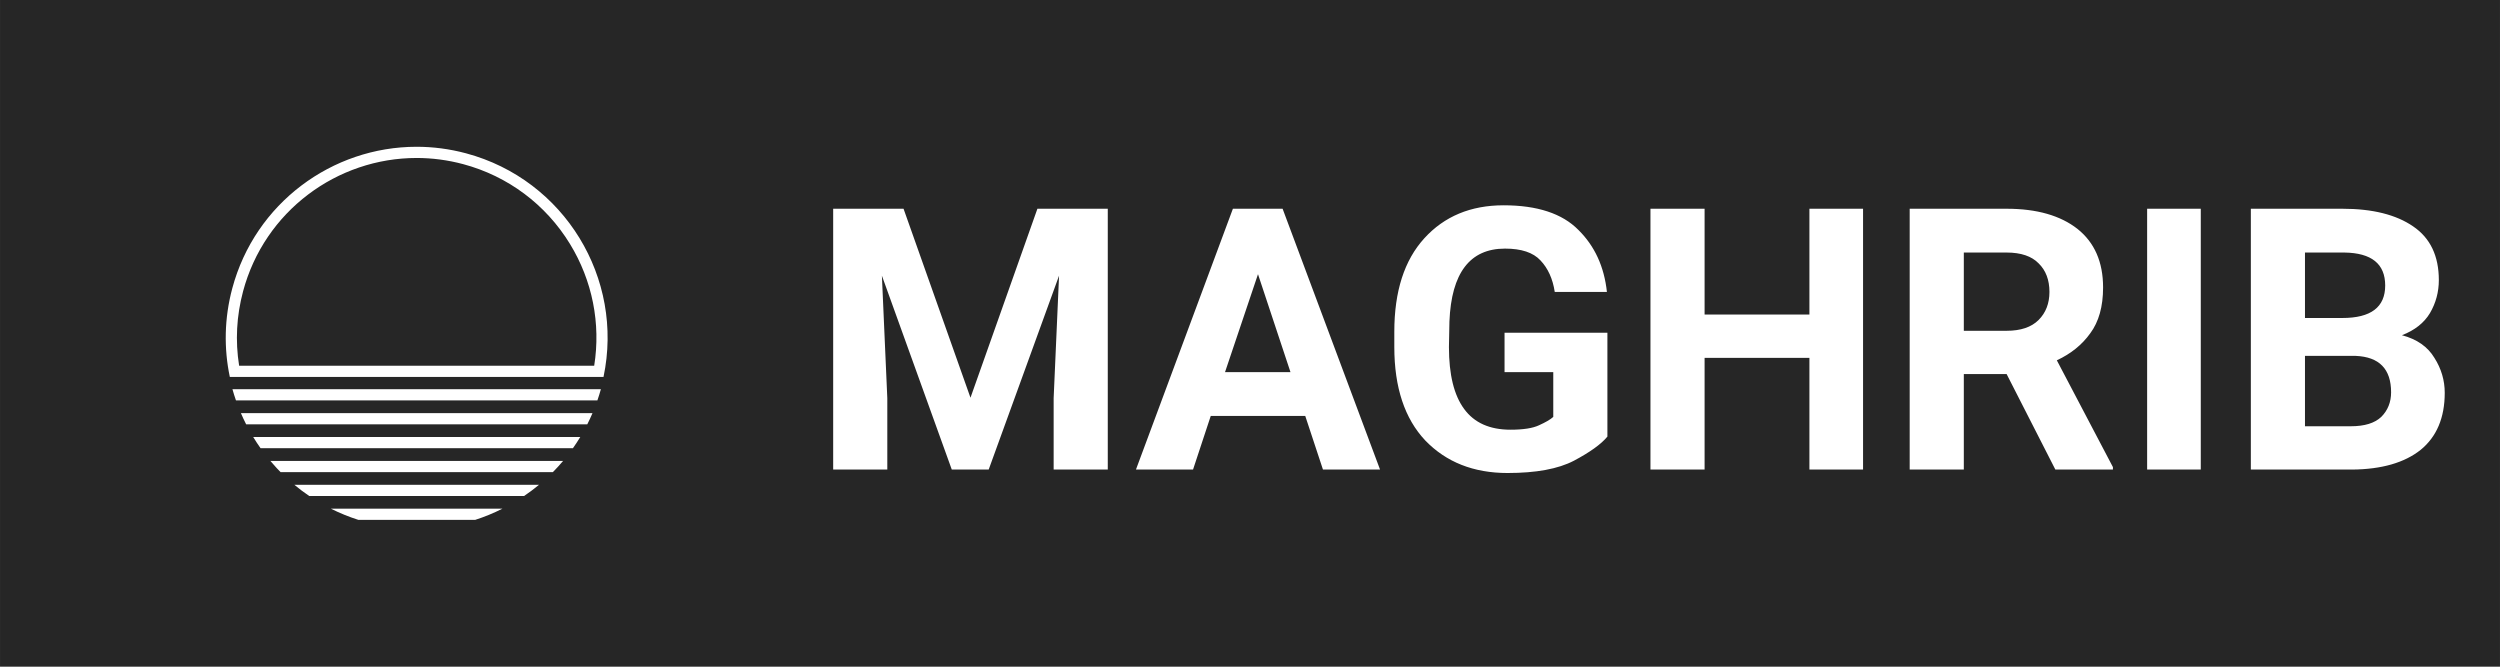
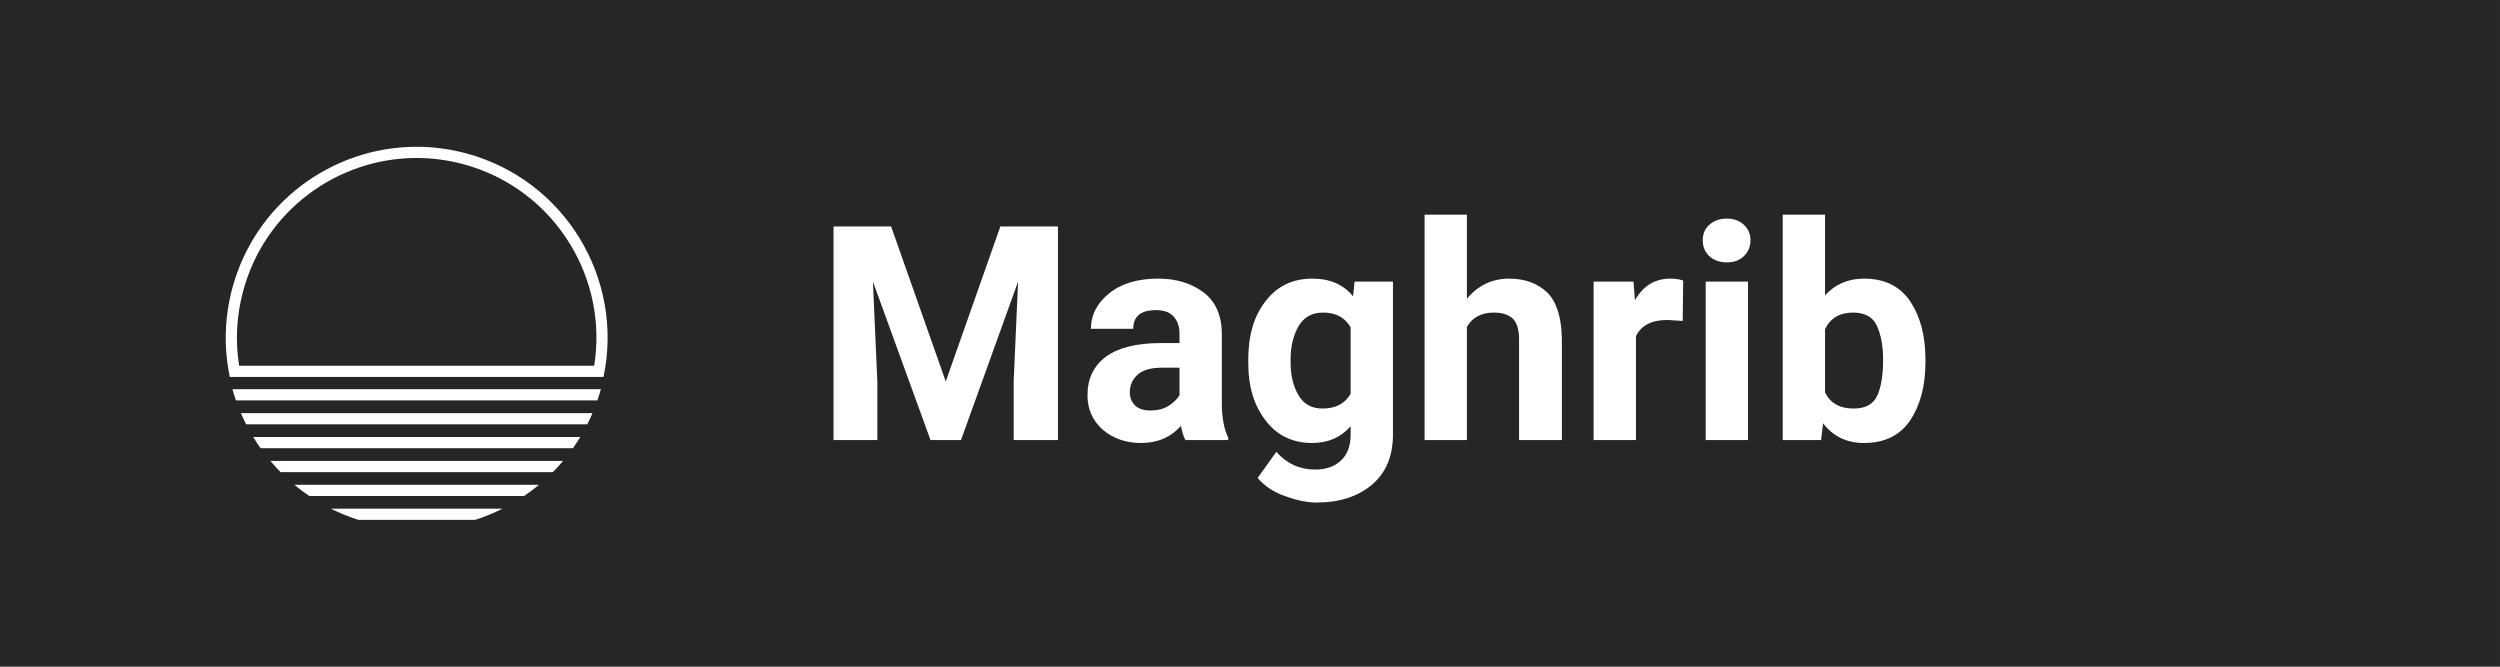
<svg xmlns="http://www.w3.org/2000/svg" width="300" height="80" viewBox="0 0 79.375 21.167" version="1.1" id="svg1" xml:space="preserve">
  <defs id="defs1">
    <style id="style1">
      .cls-1 {
        fill: none;
        stroke: #000;
        stroke-linecap: round;
        stroke-linejoin: round;
        stroke-width: 7.14px;
      }
    </style>
    <style id="style1-3">
      .cls-1 {
        fill: none;
        stroke: #000;
        stroke-linecap: round;
        stroke-linejoin: round;
        stroke-width: 7.14px;
      }
    </style>
    <linearGradient id="swatch242">
      <stop style="stop-color:#ff0000;stop-opacity:1;" offset="0" id="stop242" />
    </linearGradient>
    <style id="style1-4">
      .cls-1 {
        fill: #1d1714;
      }
    </style>
  </defs>
  <g id="layer4" transform="translate(-2.3706055e-7,-105.8333)">
    <rect style="fill:#262626;fill-opacity:1;stroke:none;stroke-width:0;stroke-dasharray:none" id="rect152" width="79.375" height="21.167" x="2.3706055e-07" y="105.833" />
-     <text xml:space="preserve" style="font-size:11.642px;line-height:0;font-family:'DejaVu Math TeX Gyre';-inkscape-font-specification:'DejaVu Math TeX Gyre';text-align:start;writing-mode:lr-tb;direction:ltr;text-anchor:start;fill:none;stroke:#000000;stroke-width:0.132" x="25.719" y="120.743" id="text152">
-       <tspan id="tspan152" style="font-style:normal;font-variant:normal;font-weight:bold;font-stretch:normal;font-size:11.642px;line-height:0;font-family:Roboto;-inkscape-font-specification:'Roboto Bold';text-align:start;text-anchor:start;fill:#ffffff;fill-opacity:1;stroke:none;stroke-width:0.132" x="25.719" y="120.743">MAGHRIB</tspan>
+     <text xml:space="preserve" style="font-size:9.525px;line-height:0;font-family:'DejaVu Math TeX Gyre';-inkscape-font-specification:'DejaVu Math TeX Gyre';text-align:start;writing-mode:lr-tb;direction:ltr;text-anchor:start;fill:none;stroke:#000000;stroke-width:0.132" x="25.854" y="119.805" id="text152">
+       <tspan id="tspan152" style="font-style:normal;font-variant:normal;font-weight:bold;font-stretch:normal;font-size:9.525px;line-height:0;font-family:Roboto;-inkscape-font-specification:'Roboto Bold';text-align:start;text-anchor:start;fill:#ffffff;fill-opacity:1;stroke:none;stroke-width:0.132" x="25.854" y="119.805">Maghrib</tspan>
    </text>
    <g id="g7" style="display:inline;fill:#ffffff;fill-opacity:1" transform="matrix(0.02002057,0,0,0.02002057,7.166658,110.4934)">
      <path d="m 302.62,17.76 c 24.84,0 49.72,3.29 73.95,9.79 70.89,19 131.02,63.92 169.31,126.5 35.64,58.25 49.09,126.33 38.46,193.18 H 21.23 c -6.27,-39.39 -4.16,-79.07 6.31,-118.16 8.35,-31.16 21.7,-60.34 39.68,-86.73 17.38,-25.51 38.73,-47.94 63.46,-66.65 24.49,-18.53 51.64,-32.93 80.69,-42.8 29.5,-10.02 60.2,-15.11 91.24,-15.11 M 302.62,0 C 168.95,0 46.63,89.2 10.39,224.46 -2.35,271.99 -3.03,319.91 6.46,364.98 H 599.11 C 632.04,208.72 537.28,52.22 381.17,10.39 354.93,3.36 328.56,0 302.63,0 v 0 z" id="path1-8" style="fill:#ffffff;fill-opacity:1" />
      <path d="m 594.93,384.51 c -1.67,6 -3.52,11.92 -5.54,17.76 H 16.22 c -2.04,-5.85 -3.9,-11.77 -5.58,-17.76 z" id="path2-8" style="fill:#ffffff;fill-opacity:1" />
      <path d="m 581.64,422.4 c -2.57,6.03 -5.32,11.95 -8.26,17.76 H 32.37 C 29.39,434.33 26.62,428.4 24.05,422.4 Z" id="path3-4" style="fill:#ffffff;fill-opacity:1" />
      <path d="m 562.23,460.29 c -3.67,6.06 -7.55,11.99 -11.63,17.76 H 55.22 c -4.1,-5.79 -7.98,-11.71 -11.66,-17.76 z" id="path4-3" style="fill:#ffffff;fill-opacity:1" />
      <path d="m 535.06,498.18 c -5.16,6.13 -10.57,12.05 -16.23,17.76 H 86.93 c -2.07,-2.08 -4.11,-4.2 -6.11,-6.36 -3.46,-3.72 -6.82,-7.52 -10.08,-11.4 h 464.31 z" id="path5-1" style="fill:#ffffff;fill-opacity:1" />
      <path d="m 496.82,536.07 c -7.57,6.28 -15.46,12.2 -23.68,17.76 H 132.43 c -8.15,-5.52 -16.03,-11.45 -23.61,-17.76 z" id="path6-4" style="fill:#ffffff;fill-opacity:1" />
      <path d="m 438.8,573.96 c -14.04,7.08 -28.5,13 -43.24,17.76 H 210.41 c -15.04,-4.8 -29.63,-10.74 -43.62,-17.76 z" id="path7-9" style="fill:#ffffff;fill-opacity:1" />
    </g>
-     <rect style="display:none;fill:none;fill-opacity:1;stroke:#ffffff;stroke-width:0.51;stroke-dasharray:none;stroke-opacity:1" id="rect161" width="25.948" height="20.657" x="0.255" y="106.088" />
+     <rect style="display:none;fill:none;fill-opacity:1;stroke:#ffffff;stroke-width:0.51;stroke-dasharray:none;stroke-opacity:1" id="rect169" width="25.948" height="20.657" x="0.255" y="106.088" />
  </g>
</svg>
